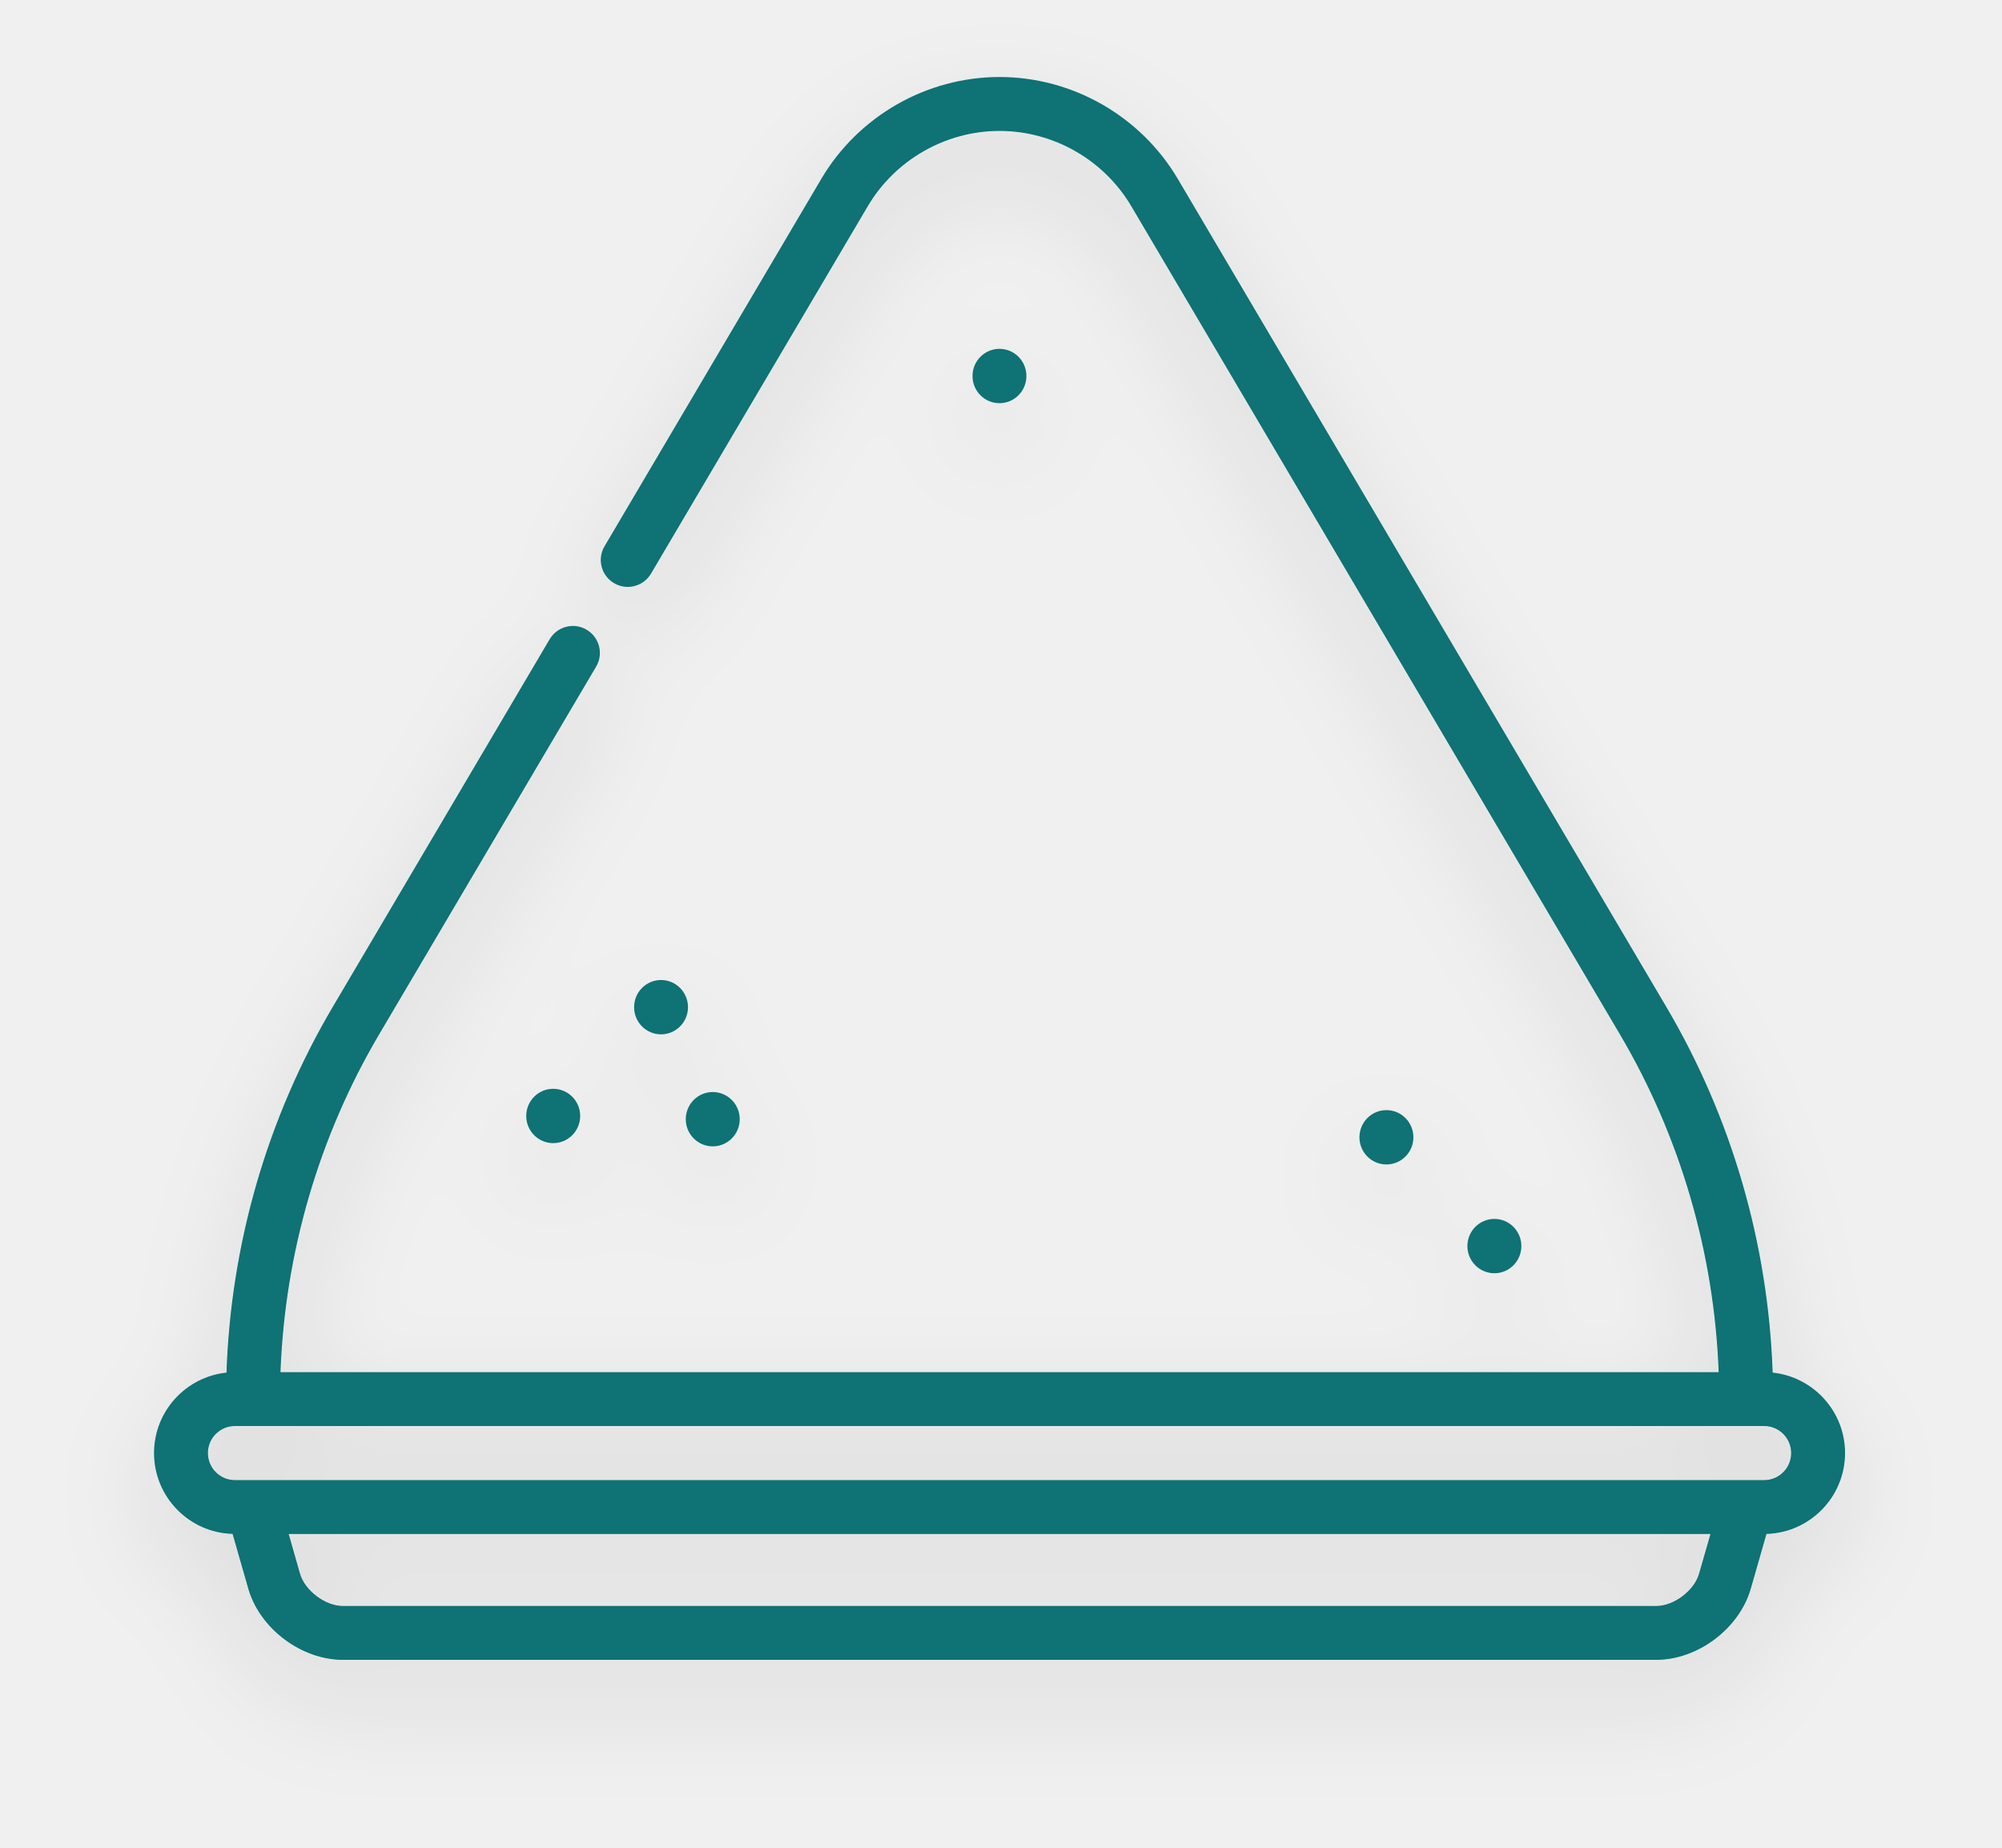
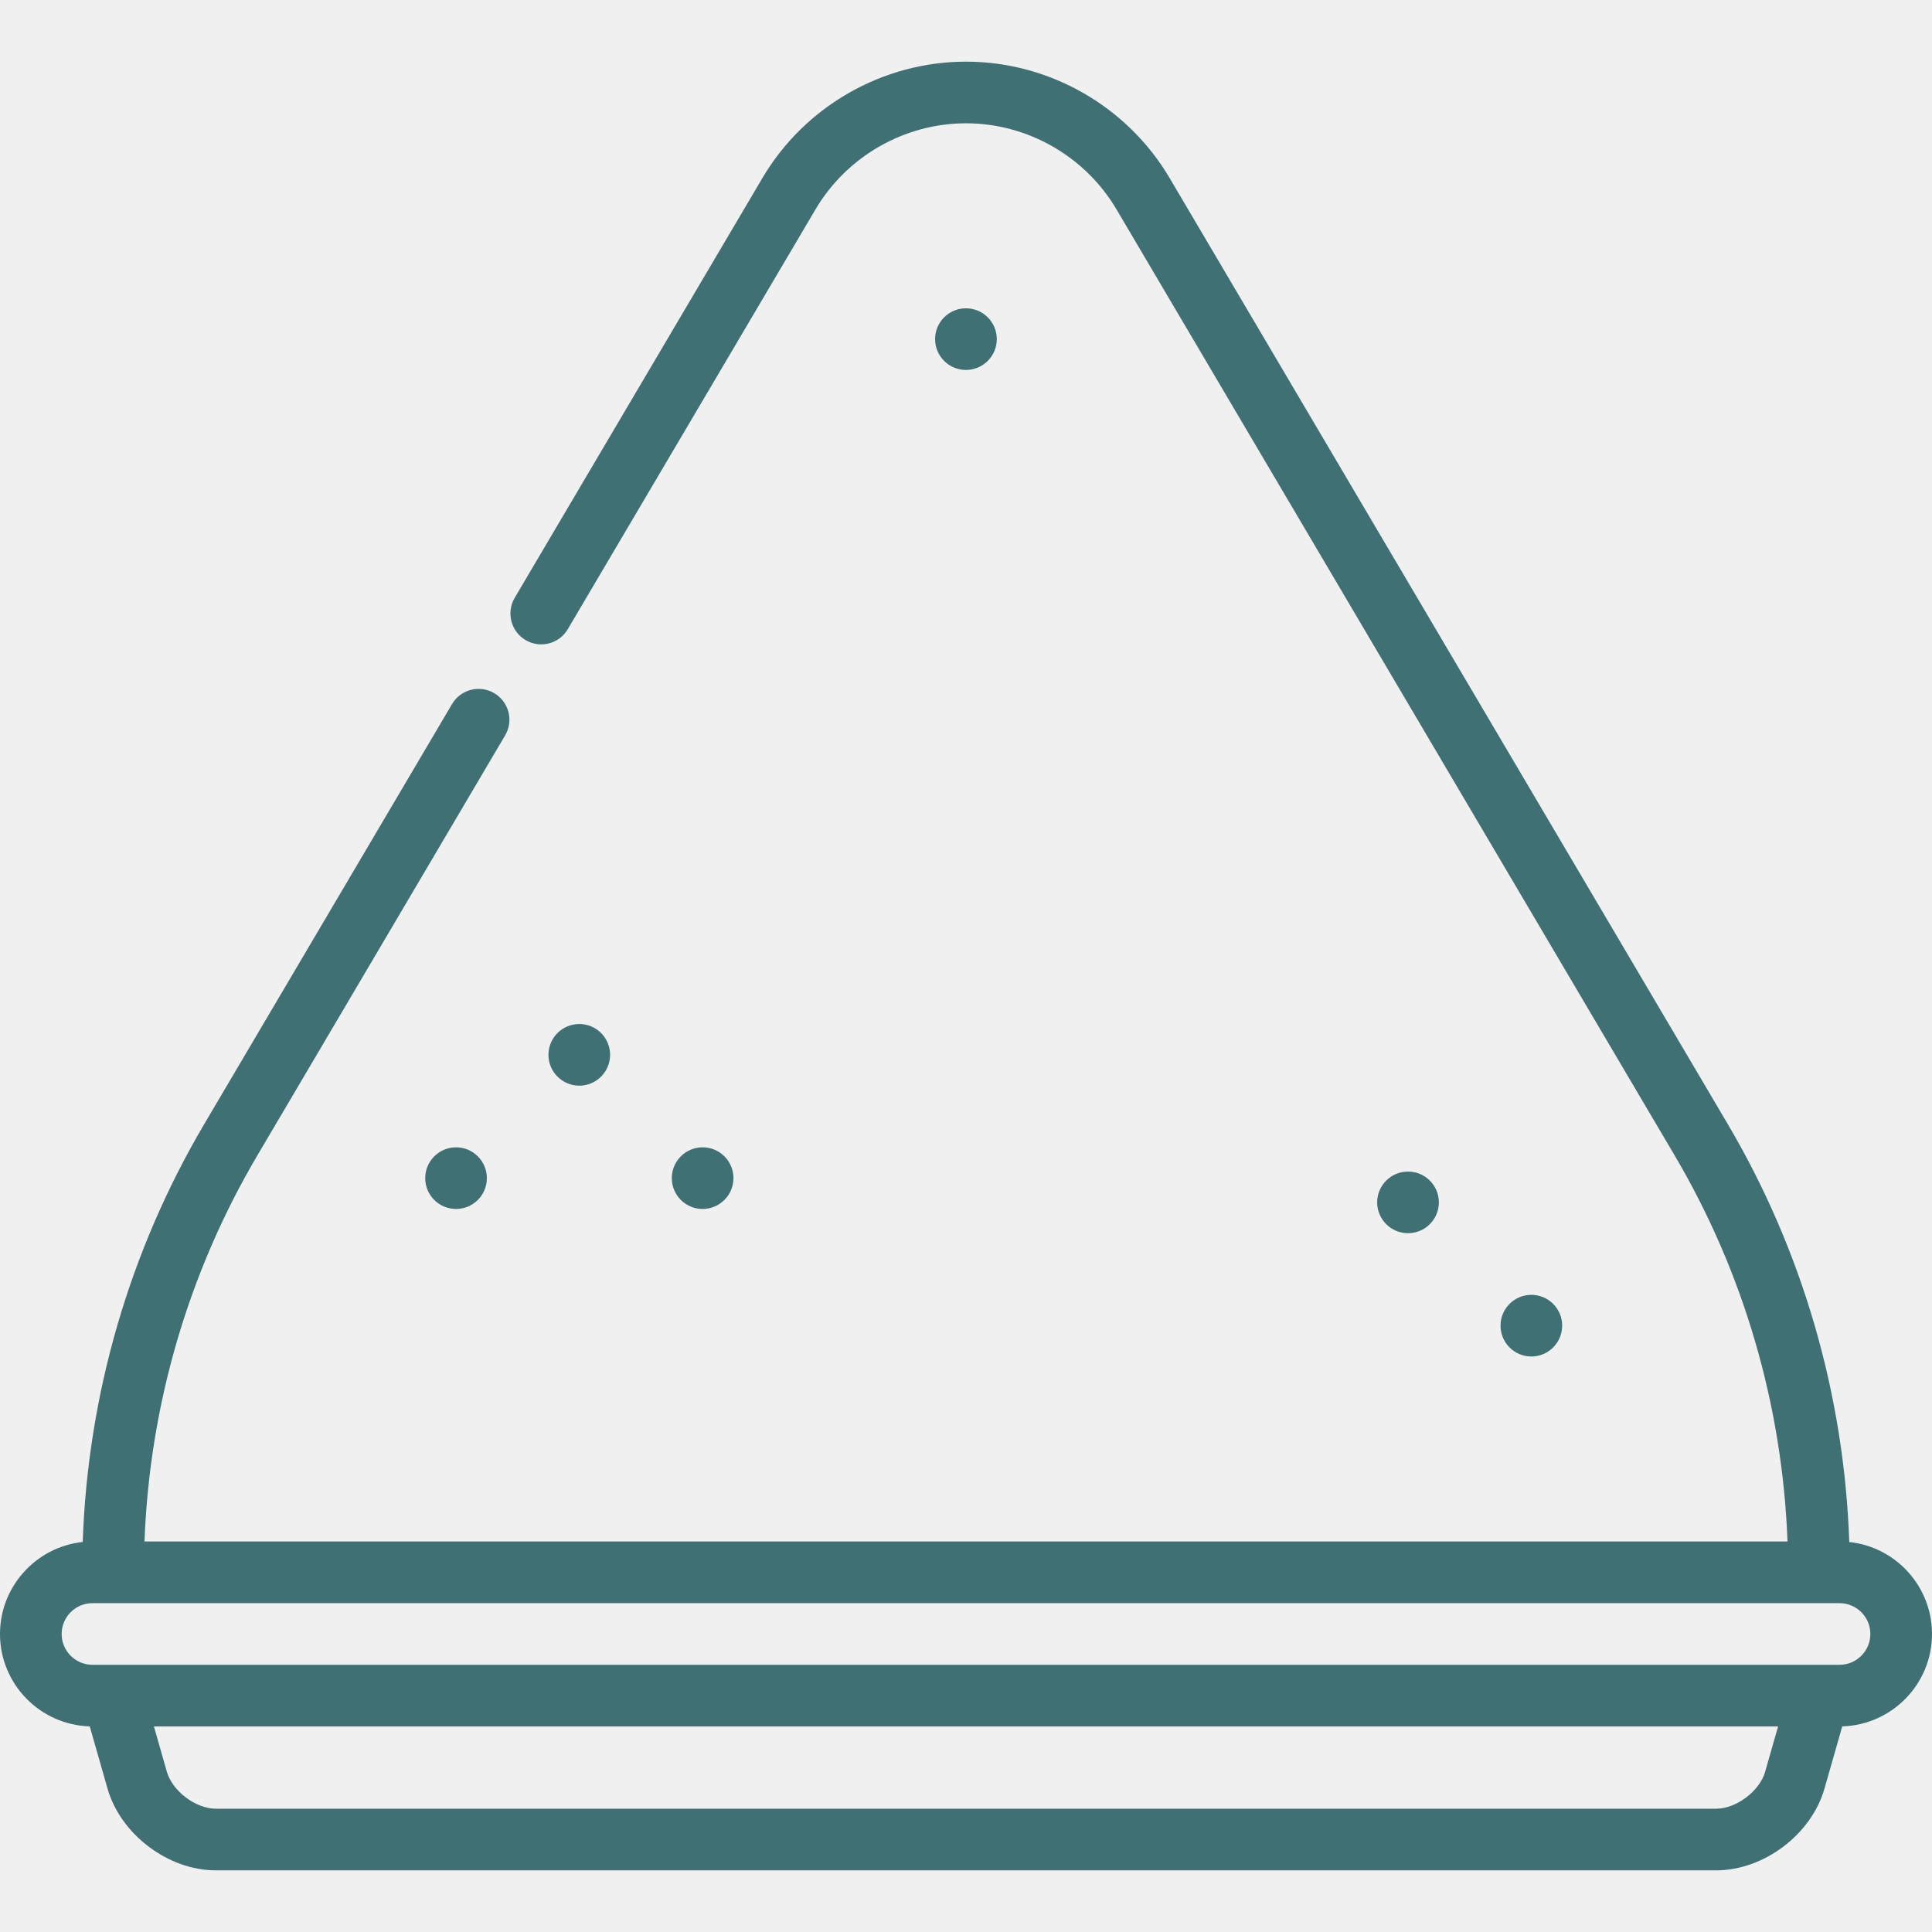
- <svg xmlns="http://www.w3.org/2000/svg" width="26" height="24" viewBox="0 0 26 24" fill="none">
-   <g filter="url(#filter0_d_532_7305)">
-     <g clip-path="url(#clip0_532_7305)">
-       <path d="M23.022 17.828C22.964 16.152 22.489 14.515 21.639 13.075L15.296 2.323C14.814 1.507 13.927 1 12.981 1C12.035 1 11.148 1.507 10.666 2.323L7.851 7.095C7.752 7.262 7.808 7.477 7.975 7.575C8.141 7.673 8.356 7.618 8.455 7.451L11.27 2.679C11.626 2.076 12.282 1.701 12.981 1.701C13.68 1.701 14.336 2.076 14.692 2.679L21.035 13.431C21.821 14.762 22.262 16.273 22.32 17.822H3.643C3.701 16.274 4.141 14.762 4.927 13.431L7.742 8.659C7.841 8.492 7.785 8.277 7.618 8.179C7.452 8.08 7.237 8.136 7.138 8.303L4.323 13.075C3.473 14.515 2.998 16.152 2.941 17.828C2.413 17.884 2 18.331 2 18.873C2 19.443 2.455 19.908 3.02 19.924L3.223 20.632C3.371 21.153 3.912 21.56 4.453 21.56H21.509C22.05 21.56 22.591 21.153 22.739 20.632L22.942 19.924C23.507 19.908 23.962 19.443 23.962 18.873C23.962 18.331 23.549 17.884 23.022 17.828ZM22.065 20.44C22.003 20.659 21.738 20.859 21.509 20.859H4.453C4.225 20.859 3.96 20.659 3.897 20.44L3.75 19.925H22.213L22.065 20.44ZM22.911 19.224H3.051C2.858 19.224 2.701 19.067 2.701 18.873C2.701 18.68 2.858 18.523 3.051 18.523H22.911C23.104 18.523 23.261 18.68 23.261 18.873C23.261 19.067 23.104 19.224 22.911 19.224Z" fill="#0F7275" />
-       <path d="M8.585 13.435C8.778 13.435 8.935 13.277 8.935 13.082C8.935 12.887 8.778 12.729 8.585 12.729C8.391 12.729 8.235 12.887 8.235 13.082C8.235 13.277 8.391 13.435 8.585 13.435Z" fill="#0F7275" />
-       <path d="M7.184 14.848C7.378 14.848 7.535 14.69 7.535 14.495C7.535 14.3 7.378 14.142 7.184 14.142C6.991 14.142 6.834 14.3 6.834 14.495C6.834 14.69 6.991 14.848 7.184 14.848Z" fill="#0F7275" />
-       <path d="M9.256 14.89C9.45 14.89 9.607 14.732 9.607 14.537C9.607 14.342 9.45 14.184 9.256 14.184C9.063 14.184 8.906 14.342 8.906 14.537C8.906 14.732 9.063 14.89 9.256 14.89Z" fill="#0F7275" />
-       <path d="M18.005 15.125C18.199 15.125 18.356 14.967 18.356 14.772C18.356 14.577 18.199 14.419 18.005 14.419C17.812 14.419 17.655 14.577 17.655 14.772C17.655 14.967 17.812 15.125 18.005 15.125Z" fill="#0F7275" />
-       <path d="M19.408 16.538C19.601 16.538 19.758 16.38 19.758 16.185C19.758 15.99 19.601 15.832 19.408 15.832C19.214 15.832 19.057 15.99 19.057 16.185C19.057 16.38 19.214 16.538 19.408 16.538Z" fill="#0F7275" />
-       <path d="M12.98 5.237C13.174 5.237 13.33 5.079 13.33 4.884C13.33 4.689 13.174 4.531 12.98 4.531C12.786 4.531 12.63 4.689 12.63 4.884C12.63 5.079 12.786 5.237 12.98 5.237Z" fill="#0F7275" />
-     </g>
-   </g>
-   <defs>
-     <filter id="filter0_d_532_7305" x="0.693" y="0.216" width="24.577" height="24.744" filterUnits="userSpaceOnUse" color-interpolation-filters="sRGB">
-       <feFlood flood-opacity="0" result="BackgroundImageFix" />
-       <feColorMatrix in="SourceAlpha" type="matrix" values="0 0 0 0 0 0 0 0 0 0 0 0 0 0 0 0 0 0 127 0" result="hardAlpha" />
-       <feOffset dy="0.523" />
-       <feGaussianBlur stdDeviation="0.654" />
-       <feComposite in2="hardAlpha" operator="out" />
-       <feColorMatrix type="matrix" values="0 0 0 0 0 0 0 0 0 0 0 0 0 0 0 0 0 0 0.1 0" />
-       <feBlend mode="normal" in2="BackgroundImageFix" result="effect1_dropShadow_532_7305" />
-       <feBlend mode="normal" in="SourceGraphic" in2="effect1_dropShadow_532_7305" result="shape" />
-     </filter>
-     <clipPath id="clip0_532_7305">
-       <rect x="2" y="1" width="21.962" height="22.13" rx="3.268" fill="white" />
-     </clipPath>
-   </defs>
+ <svg xmlns="http://www.w3.org/2000/svg" width="33" height="33" viewBox="0 0 33 33" fill="none">
+   <path d="M9.895 18.544C10.185 18.544 10.421 18.308 10.421 18.017C10.421 17.726 10.185 17.491 9.895 17.491C9.604 17.491 9.368 17.726 9.368 18.017C9.368 18.308 9.604 18.544 9.895 18.544Z" fill="#3F7074" />
+   <path d="M7.79 20.65C8.08 20.65 8.316 20.415 8.316 20.124C8.316 19.833 8.08 19.597 7.79 19.597C7.499 19.597 7.263 19.833 7.263 20.124C7.263 20.415 7.499 20.65 7.79 20.65Z" fill="#3F7074" />
+   <path d="M12.001 20.65C12.292 20.65 12.528 20.414 12.528 20.123C12.528 19.833 12.292 19.597 12.001 19.597C11.71 19.597 11.475 19.833 11.475 20.123C11.475 20.414 11.71 20.65 12.001 20.65Z" fill="#3F7074" />
+   <path d="M24.05 21.064C24.341 21.064 24.577 20.828 24.577 20.537C24.577 20.247 24.341 20.011 24.05 20.011C23.759 20.011 23.523 20.247 23.523 20.537C23.523 20.828 23.759 21.064 24.05 21.064Z" fill="#3F7074" />
+   <path d="M26.157 23.17C26.447 23.17 26.683 22.934 26.683 22.643C26.683 22.352 26.447 22.117 26.157 22.117C25.866 22.117 25.63 22.352 25.63 22.643C25.63 22.934 25.866 23.17 26.157 23.17Z" fill="#3F7074" />
+   <path d="M16.499 6.319C16.79 6.319 17.026 6.083 17.026 5.792C17.026 5.502 16.79 5.266 16.499 5.266C16.208 5.266 15.972 5.502 15.972 5.792C15.972 6.083 16.208 6.319 16.499 6.319Z" fill="#3F7074" />
+   <path d="M31.587 26.339C31.5 23.82 30.787 21.361 29.509 19.196L19.978 3.041C19.255 1.815 17.922 1.053 16.5 1.053C15.078 1.053 13.745 1.815 13.022 3.042L8.791 10.212C8.644 10.462 8.727 10.785 8.977 10.933C9.228 11.081 9.551 10.998 9.698 10.747L13.929 3.577C14.464 2.67 15.449 2.106 16.5 2.106C17.551 2.106 18.536 2.67 19.071 3.577L28.602 19.732C29.783 21.732 30.445 24.003 30.532 26.33H2.468C2.555 24.003 3.217 21.732 4.398 19.732L8.628 12.561C8.776 12.311 8.693 11.988 8.442 11.84C8.191 11.692 7.869 11.775 7.721 12.026L3.491 19.196C2.213 21.361 1.499 23.82 1.413 26.338C0.62 26.422 0 27.095 0 27.91C0 28.765 0.684 29.463 1.533 29.488L1.837 30.552C2.061 31.334 2.873 31.947 3.686 31.947H29.314C30.127 31.947 30.939 31.334 31.163 30.552L31.467 29.488C32.316 29.463 33 28.765 33 27.91C33 27.095 32.38 26.422 31.587 26.339ZM30.15 30.263C30.056 30.593 29.657 30.894 29.314 30.894H3.686C3.343 30.894 2.944 30.593 2.85 30.263L2.629 29.489H30.371L30.15 30.263ZM31.42 28.436H1.58C1.289 28.436 1.053 28.2 1.053 27.91C1.053 27.619 1.289 27.383 1.58 27.383H31.42C31.711 27.383 31.947 27.619 31.947 27.91C31.947 28.2 31.711 28.436 31.42 28.436Z" fill="#3F7074" />
</svg>
